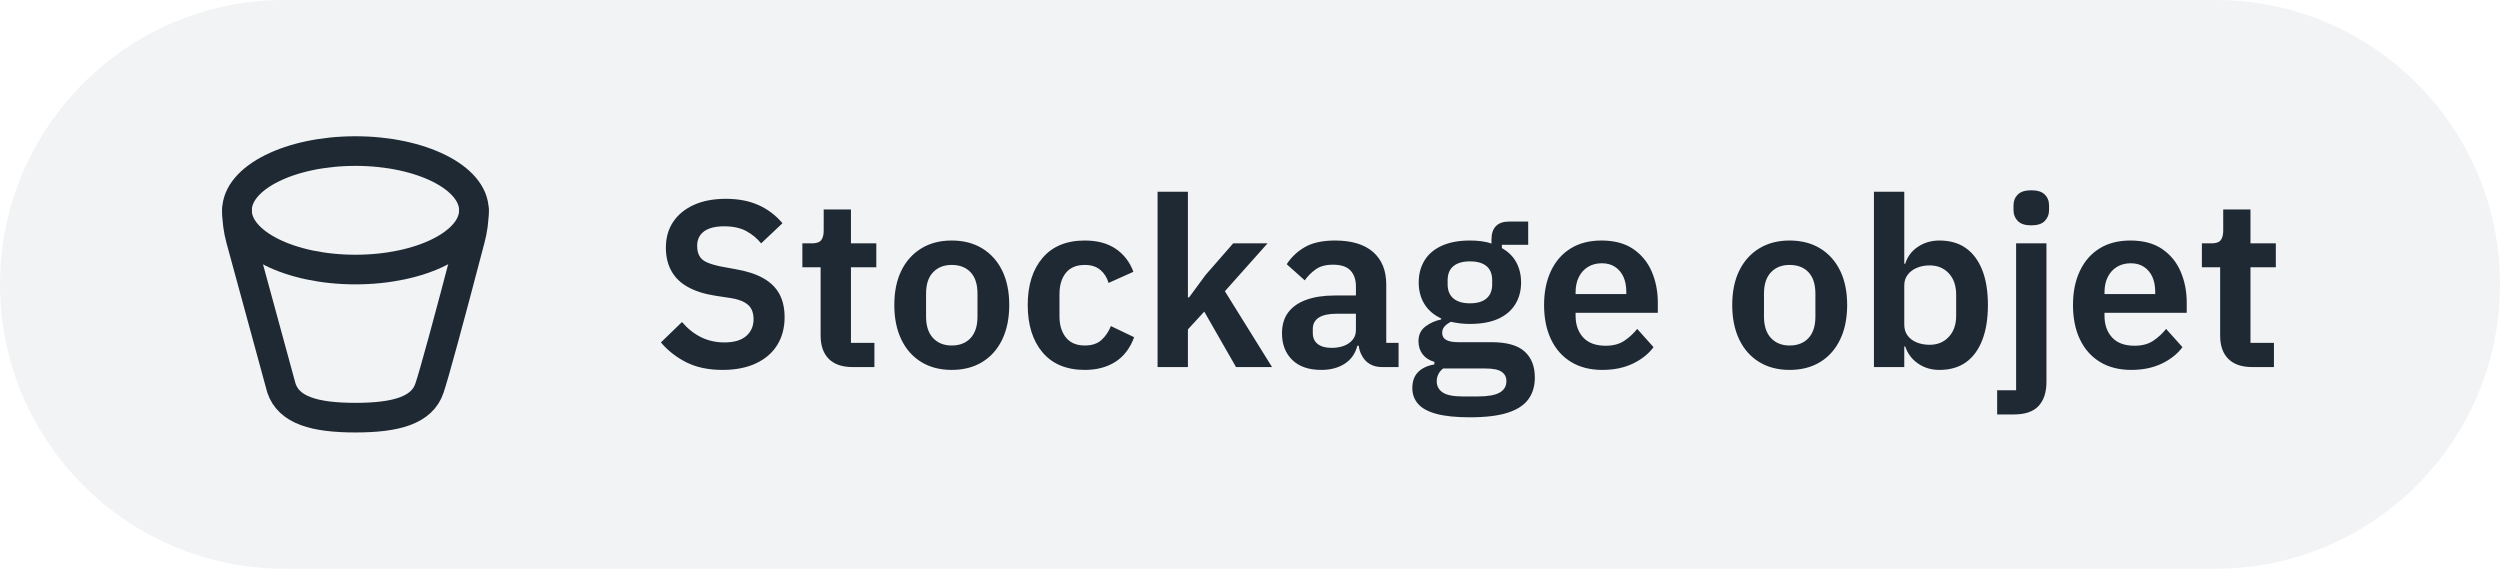
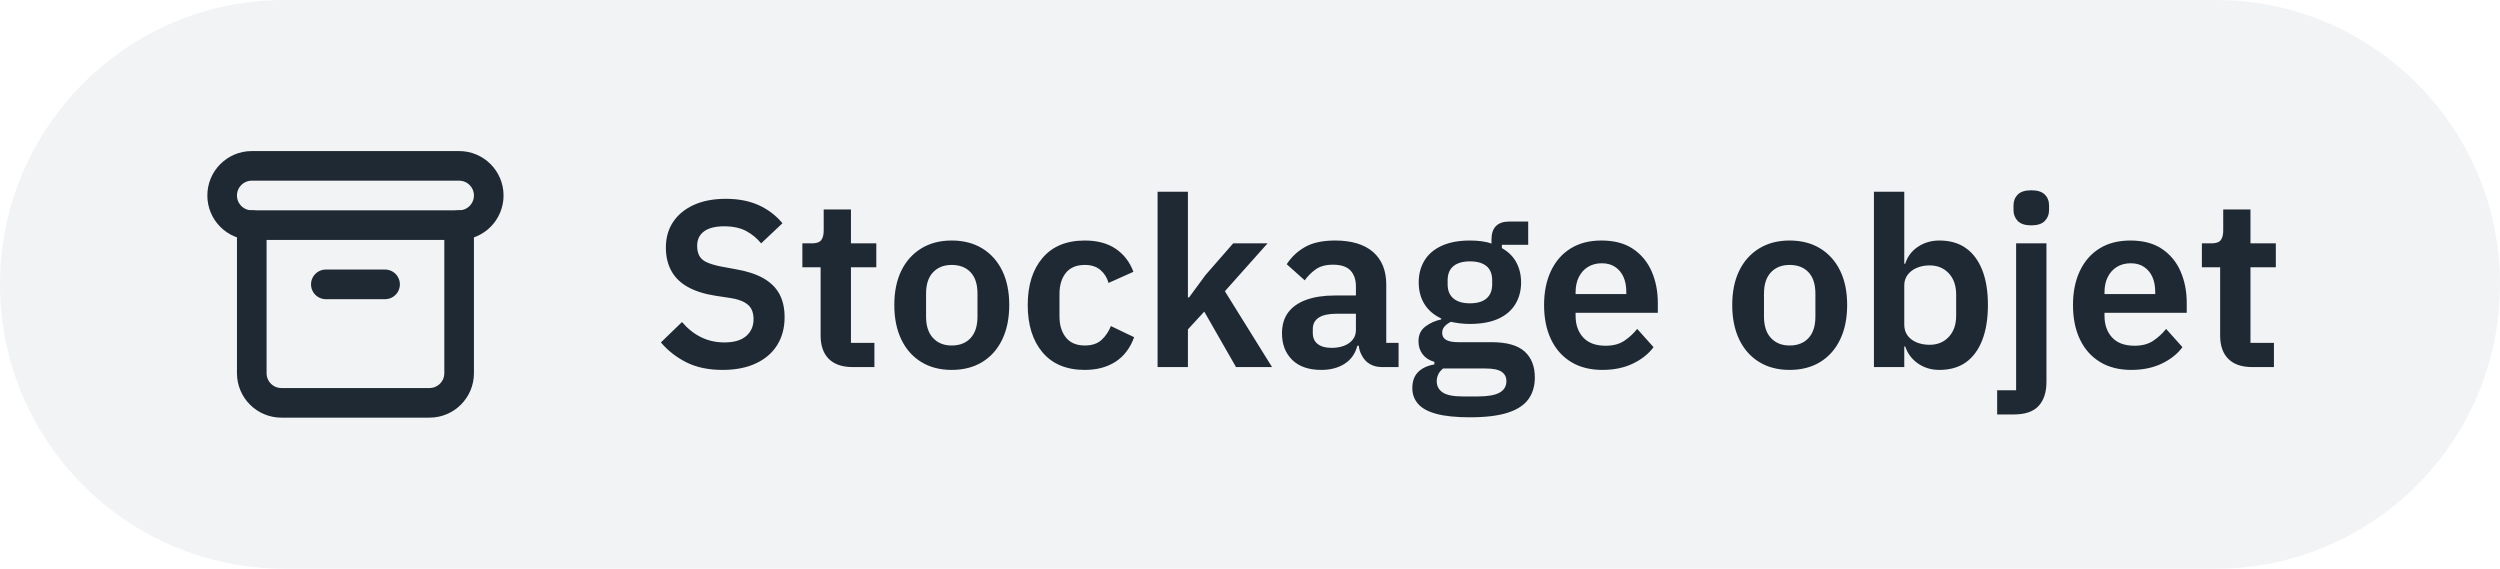
<svg xmlns="http://www.w3.org/2000/svg" width="211" height="48" viewBox="0 0 211 48" role="img" aria-label="Stockage objet">
  <rect width="211" height="48" rx="24" fill="#F1F3F5" />
  <svg x="15" y="9" width="30" height="30" viewBox="0 0 24 24" fill="none" stroke="#1F2933" stroke-width="2" stroke-linecap="round" stroke-linejoin="round">
    <path stroke="none" d="M0 0h24v24H0z" fill="none" />
-     <path d="M4 7a8 4 0 1 0 16 0a8 4 0 1 0 -16 0" />
-     <path d="M4 7c0 .664 .088 1.324 .263 1.965l2.737 10.035c.5 1.5 2.239 2 5 2s4.5 -.5 5 -2c.333 -1 1.246 -4.345 2.737 -10.035a7.45 7.45 0 0 0 .263 -1.965" />
+     <path d="M3 6a2 2 0 0 1 2 -2h14a2 2 0 0 1 2 2a2 2 0 0 1 -2 2h-14a2 2 0 0 1 -2 -2" />
+     <path d="M5 8v10a2 2 0 0 0 2 2h10a2 2 0 0 0 2 -2v-10" />
+     <path d="M10 12l4 0" />
  </svg>
  <path d="M60.98 31.22L60.98 31.22Q59.2 31.22 57.93 30.58Q56.66 29.94 55.78 28.9L55.78 28.9L57.56 27.18Q58.28 28.02 59.17 28.46Q60.06 28.9 61.14 28.9L61.14 28.9Q62.36 28.9 62.98 28.36Q63.6 27.82 63.6 26.94L63.6 26.94Q63.6 26.46 63.43 26.11Q63.26 25.76 62.84 25.52Q62.42 25.28 61.7 25.16L61.7 25.16L60.38 24.96Q58.98 24.74 58.05 24.22Q57.12 23.7 56.66 22.86Q56.2 22.02 56.2 20.9L56.2 20.9Q56.2 19.64 56.82 18.72Q57.44 17.8 58.57 17.29Q59.7 16.78 61.26 16.78L61.26 16.78Q62.84 16.78 64.02 17.31Q65.2 17.84 66.04 18.84L66.04 18.84L64.24 20.54Q63.72 19.9 62.98 19.5Q62.24 19.1 61.12 19.1L61.12 19.1Q60 19.1 59.42 19.53Q58.84 19.96 58.84 20.74L58.84 20.74Q58.84 21.28 59.04 21.62Q59.24 21.96 59.68 22.15Q60.12 22.34 60.78 22.48L60.78 22.48L62.08 22.72Q63.5 22.96 64.42 23.48Q65.34 24 65.78 24.81Q66.22 25.62 66.22 26.78L66.22 26.78Q66.22 28.1 65.61 29.1Q65 30.1 63.82 30.66Q62.64 31.22 60.98 31.22ZM73.8 28.94L73.8 30.98L71.96 30.98Q70.64 30.98 69.95 30.29Q69.26 29.6 69.26 28.32L69.26 28.32L69.26 22.56L67.72 22.56L67.72 20.54L68.52 20.54Q69.1 20.54 69.31 20.27Q69.52 20 69.52 19.46L69.52 19.46L69.52 17.68L71.82 17.68L71.82 20.54L73.96 20.54L73.96 22.56L71.82 22.56L71.82 28.94L73.8 28.94ZM80.32 31.22L80.32 31.22Q78.84 31.22 77.75 30.55Q76.66 29.88 76.07 28.65Q75.48 27.42 75.48 25.74L75.48 25.74Q75.48 24.06 76.07 22.85Q76.66 21.64 77.75 20.97Q78.84 20.3 80.32 20.3L80.32 20.3Q81.82 20.3 82.91 20.97Q84 21.64 84.59 22.85Q85.18 24.06 85.18 25.74L85.18 25.74Q85.18 27.42 84.59 28.65Q84 29.88 82.91 30.55Q81.82 31.22 80.32 31.22ZM80.32 29.16L80.32 29.16Q81.34 29.16 81.92 28.53Q82.5 27.9 82.5 26.72L82.5 26.72L82.5 24.78Q82.5 23.6 81.92 22.98Q81.34 22.36 80.32 22.36L80.32 22.36Q79.34 22.36 78.75 22.98Q78.16 23.6 78.16 24.78L78.16 24.78L78.16 26.72Q78.16 27.9 78.75 28.53Q79.34 29.16 80.32 29.16ZM91.56 31.22L91.56 31.22Q89.24 31.22 87.99 29.74Q86.74 28.26 86.74 25.74L86.74 25.74Q86.74 23.24 87.99 21.77Q89.24 20.3 91.56 20.3L91.56 20.3Q93.14 20.3 94.17 21Q95.2 21.7 95.66 22.94L95.66 22.94L93.56 23.88Q93.38 23.22 92.88 22.79Q92.38 22.36 91.56 22.36L91.56 22.36Q90.5 22.36 89.96 23.03Q89.42 23.7 89.42 24.82L89.42 24.82L89.42 26.72Q89.42 27.8 89.96 28.48Q90.5 29.16 91.56 29.16L91.56 29.16Q92.46 29.16 92.97 28.69Q93.48 28.22 93.76 27.52L93.76 27.52L95.72 28.46Q95.22 29.84 94.15 30.53Q93.08 31.22 91.56 31.22ZM100.26 30.98L97.7 30.98L97.7 16.18L100.26 16.18L100.26 25.1L100.36 25.1L101.74 23.22L104.08 20.54L106.98 20.54L103.38 24.58L107.36 30.98L104.32 30.98L101.64 26.3L100.26 27.8L100.26 30.98ZM118.04 28.94L118.04 30.98L116.62 30.98Q116.04 30.98 115.59 30.71Q115.14 30.44 114.9 29.92L114.9 29.92Q114.72 29.58 114.68 29.18L114.68 29.18L114.56 29.18Q114.3 30.18 113.49 30.7Q112.68 31.22 111.52 31.22L111.52 31.22Q109.92 31.22 109.06 30.37Q108.2 29.52 108.2 28.14L108.2 28.14Q108.2 27.06 108.73 26.36Q109.26 25.66 110.26 25.3Q111.26 24.94 112.66 24.94L112.66 24.94L114.44 24.94L114.44 24.18Q114.44 23.32 113.98 22.83Q113.52 22.34 112.5 22.34L112.5 22.34Q111.6 22.34 111.05 22.73Q110.5 23.12 110.12 23.66L110.12 23.66L108.6 22.3Q109.18 21.4 110.14 20.85Q111.1 20.3 112.68 20.3L112.68 20.3Q114.78 20.3 115.89 21.27Q117 22.24 117 24.02L117 24.02L117 28.94L118.04 28.94ZM114.44 27.86L114.44 26.48L112.8 26.48Q111.8 26.48 111.3 26.81Q110.8 27.14 110.8 27.76L110.8 27.76L110.8 28.1Q110.8 28.72 111.22 29.04Q111.64 29.36 112.38 29.36L112.38 29.36Q112.96 29.36 113.42 29.19Q113.88 29.02 114.16 28.68Q114.44 28.34 114.44 27.86L114.44 27.86ZM129.54 31.86L129.54 31.86Q129.54 32.94 129 33.69Q128.46 34.44 127.26 34.83Q126.06 35.22 124.06 35.22L124.06 35.22Q122.3 35.22 121.23 34.93Q120.16 34.64 119.68 34.08Q119.2 33.52 119.2 32.76L119.2 32.76Q119.2 31.88 119.7 31.39Q120.2 30.9 121.06 30.76L121.06 30.76L121.06 30.54Q120.42 30.36 120.07 29.9Q119.72 29.44 119.72 28.8L119.72 28.8Q119.72 28 120.3 27.56Q120.88 27.12 121.64 26.96L121.64 26.96L121.64 26.88Q120.7 26.44 120.22 25.66Q119.74 24.88 119.74 23.84L119.74 23.84Q119.74 22.78 120.23 21.98Q120.72 21.18 121.69 20.74Q122.66 20.3 124.06 20.3L124.06 20.3Q124.58 20.3 125.04 20.36Q125.5 20.42 125.88 20.56L125.88 20.56L125.88 20.22Q125.88 19.46 126.26 19.08Q126.64 18.7 127.36 18.7L127.36 18.7L128.98 18.7L128.98 20.66L126.76 20.66L126.76 20.94Q127.58 21.4 127.98 22.15Q128.38 22.9 128.38 23.84L128.38 23.84Q128.38 24.88 127.89 25.68Q127.4 26.48 126.44 26.91Q125.48 27.34 124.06 27.34L124.06 27.34Q123.62 27.34 123.21 27.29Q122.8 27.24 122.46 27.16L122.46 27.16Q122.16 27.3 121.94 27.53Q121.72 27.76 121.72 28.1L121.72 28.1Q121.72 28.5 122.06 28.69Q122.4 28.88 123.08 28.88L123.08 28.88L125.88 28.88Q127.8 28.88 128.67 29.66Q129.54 30.44 129.54 31.86ZM127.14 32.16L127.14 32.16Q127.14 31.66 126.74 31.38Q126.34 31.1 125.36 31.1L125.36 31.1L121.8 31.1Q121.52 31.32 121.39 31.6Q121.26 31.88 121.26 32.18L121.26 32.18Q121.26 32.78 121.76 33.12Q122.26 33.46 123.46 33.46L123.46 33.46L124.74 33.46Q125.98 33.46 126.56 33.14Q127.14 32.82 127.14 32.16ZM124.06 25.6L124.06 25.6Q124.98 25.6 125.46 25.19Q125.94 24.78 125.94 24L125.94 24L125.94 23.66Q125.94 22.86 125.46 22.46Q124.98 22.06 124.06 22.06L124.06 22.06Q123.16 22.06 122.67 22.46Q122.18 22.86 122.18 23.66L122.18 23.66L122.18 24Q122.18 24.78 122.67 25.19Q123.16 25.6 124.06 25.6ZM135.24 31.22L135.24 31.22Q133.7 31.22 132.6 30.55Q131.5 29.88 130.91 28.65Q130.32 27.42 130.32 25.74L130.32 25.74Q130.32 24.1 130.9 22.87Q131.48 21.64 132.56 20.97Q133.64 20.3 135.16 20.3L135.16 20.3Q136.8 20.3 137.85 21.02Q138.9 21.74 139.41 22.93Q139.92 24.12 139.92 25.56L139.92 25.56L139.92 26.4L132.98 26.4L132.98 26.66Q132.98 27.78 133.62 28.48Q134.26 29.18 135.52 29.18L135.52 29.18Q136.46 29.18 137.08 28.77Q137.7 28.36 138.18 27.76L138.18 27.76L139.56 29.3Q138.92 30.16 137.81 30.69Q136.7 31.22 135.24 31.22ZM135.2 22.22L135.2 22.22Q134.52 22.22 134.02 22.53Q133.52 22.84 133.25 23.39Q132.98 23.94 132.98 24.66L132.98 24.66L132.98 24.82L137.26 24.82L137.26 24.64Q137.26 23.9 137.02 23.37Q136.78 22.84 136.32 22.53Q135.86 22.22 135.2 22.22ZM151.04 31.22L151.04 31.22Q149.56 31.22 148.47 30.55Q147.38 29.88 146.79 28.65Q146.2 27.42 146.2 25.74L146.2 25.74Q146.2 24.06 146.79 22.85Q147.38 21.64 148.47 20.97Q149.56 20.3 151.04 20.3L151.04 20.3Q152.54 20.3 153.63 20.97Q154.72 21.64 155.31 22.85Q155.9 24.06 155.9 25.74L155.9 25.74Q155.9 27.42 155.31 28.65Q154.72 29.88 153.63 30.55Q152.54 31.22 151.04 31.22ZM151.04 29.16L151.04 29.16Q152.06 29.16 152.64 28.53Q153.22 27.9 153.22 26.72L153.22 26.72L153.22 24.78Q153.22 23.6 152.64 22.98Q152.06 22.36 151.04 22.36L151.04 22.36Q150.06 22.36 149.47 22.98Q148.88 23.6 148.88 24.78L148.88 24.78L148.88 26.72Q148.88 27.9 149.47 28.53Q150.06 29.16 151.04 29.16ZM160.72 30.98L158.16 30.98L158.16 16.18L160.72 16.18L160.72 22.26L160.8 22.26Q161.08 21.36 161.87 20.83Q162.66 20.3 163.68 20.3L163.68 20.3Q165.02 20.3 165.92 20.94Q166.82 21.58 167.3 22.79Q167.78 24 167.78 25.74L167.78 25.74Q167.78 27.48 167.3 28.71Q166.82 29.94 165.92 30.58Q165.02 31.22 163.68 31.22L163.68 31.22Q162.66 31.22 161.88 30.68Q161.1 30.14 160.8 29.24L160.8 29.24L160.72 29.24L160.72 30.98ZM162.86 29.1L162.86 29.1Q163.86 29.1 164.48 28.43Q165.1 27.76 165.1 26.66L165.1 26.66L165.1 24.86Q165.1 23.74 164.48 23.07Q163.86 22.4 162.86 22.4L162.86 22.4Q162.26 22.4 161.77 22.61Q161.28 22.82 161 23.2Q160.72 23.58 160.72 24.08L160.72 24.08L160.72 27.4Q160.72 27.94 161 28.32Q161.28 28.7 161.77 28.9Q162.26 29.1 162.86 29.1ZM168.56 32.94L170.16 32.94L170.16 20.54L172.72 20.54L172.72 32.24Q172.72 33.54 172.06 34.26Q171.4 34.98 169.96 34.98L169.96 34.98L168.56 34.98L168.56 32.94ZM171.44 19.02L171.44 19.02Q170.66 19.02 170.3 18.65Q169.94 18.28 169.94 17.74L169.94 17.74L169.94 17.34Q169.94 16.78 170.3 16.42Q170.66 16.06 171.44 16.06L171.44 16.06Q172.22 16.06 172.58 16.42Q172.94 16.78 172.94 17.34L172.94 17.34L172.94 17.74Q172.94 18.28 172.58 18.65Q172.22 19.02 171.44 19.02ZM179.88 31.22L179.88 31.22Q178.34 31.22 177.24 30.55Q176.14 29.88 175.55 28.65Q174.96 27.42 174.96 25.74L174.96 25.74Q174.96 24.1 175.54 22.87Q176.12 21.64 177.2 20.97Q178.28 20.3 179.8 20.3L179.8 20.3Q181.44 20.3 182.49 21.02Q183.54 21.74 184.05 22.93Q184.56 24.12 184.56 25.56L184.56 25.56L184.56 26.4L177.62 26.4L177.62 26.66Q177.62 27.78 178.26 28.48Q178.9 29.18 180.16 29.18L180.16 29.18Q181.1 29.18 181.72 28.77Q182.34 28.36 182.82 27.76L182.82 27.76L184.2 29.3Q183.56 30.16 182.45 30.69Q181.34 31.22 179.88 31.22ZM179.84 22.22L179.84 22.22Q179.16 22.22 178.66 22.53Q178.16 22.84 177.89 23.39Q177.62 23.94 177.62 24.66L177.62 24.66L177.62 24.82L181.9 24.82L181.9 24.64Q181.9 23.9 181.66 23.37Q181.42 22.84 180.96 22.53Q180.5 22.22 179.84 22.22ZM191.92 28.94L191.92 30.98L190.08 30.98Q188.76 30.98 188.07 30.29Q187.38 29.6 187.38 28.32L187.38 28.32L187.38 22.56L185.84 22.56L185.84 20.54L186.64 20.54Q187.22 20.54 187.43 20.27Q187.64 20 187.64 19.46L187.64 19.46L187.64 17.68L189.94 17.68L189.94 20.54L192.08 20.54L192.08 22.56L189.94 22.56L189.94 28.94L191.92 28.94Z" fill="#1F2933" />
</svg>
